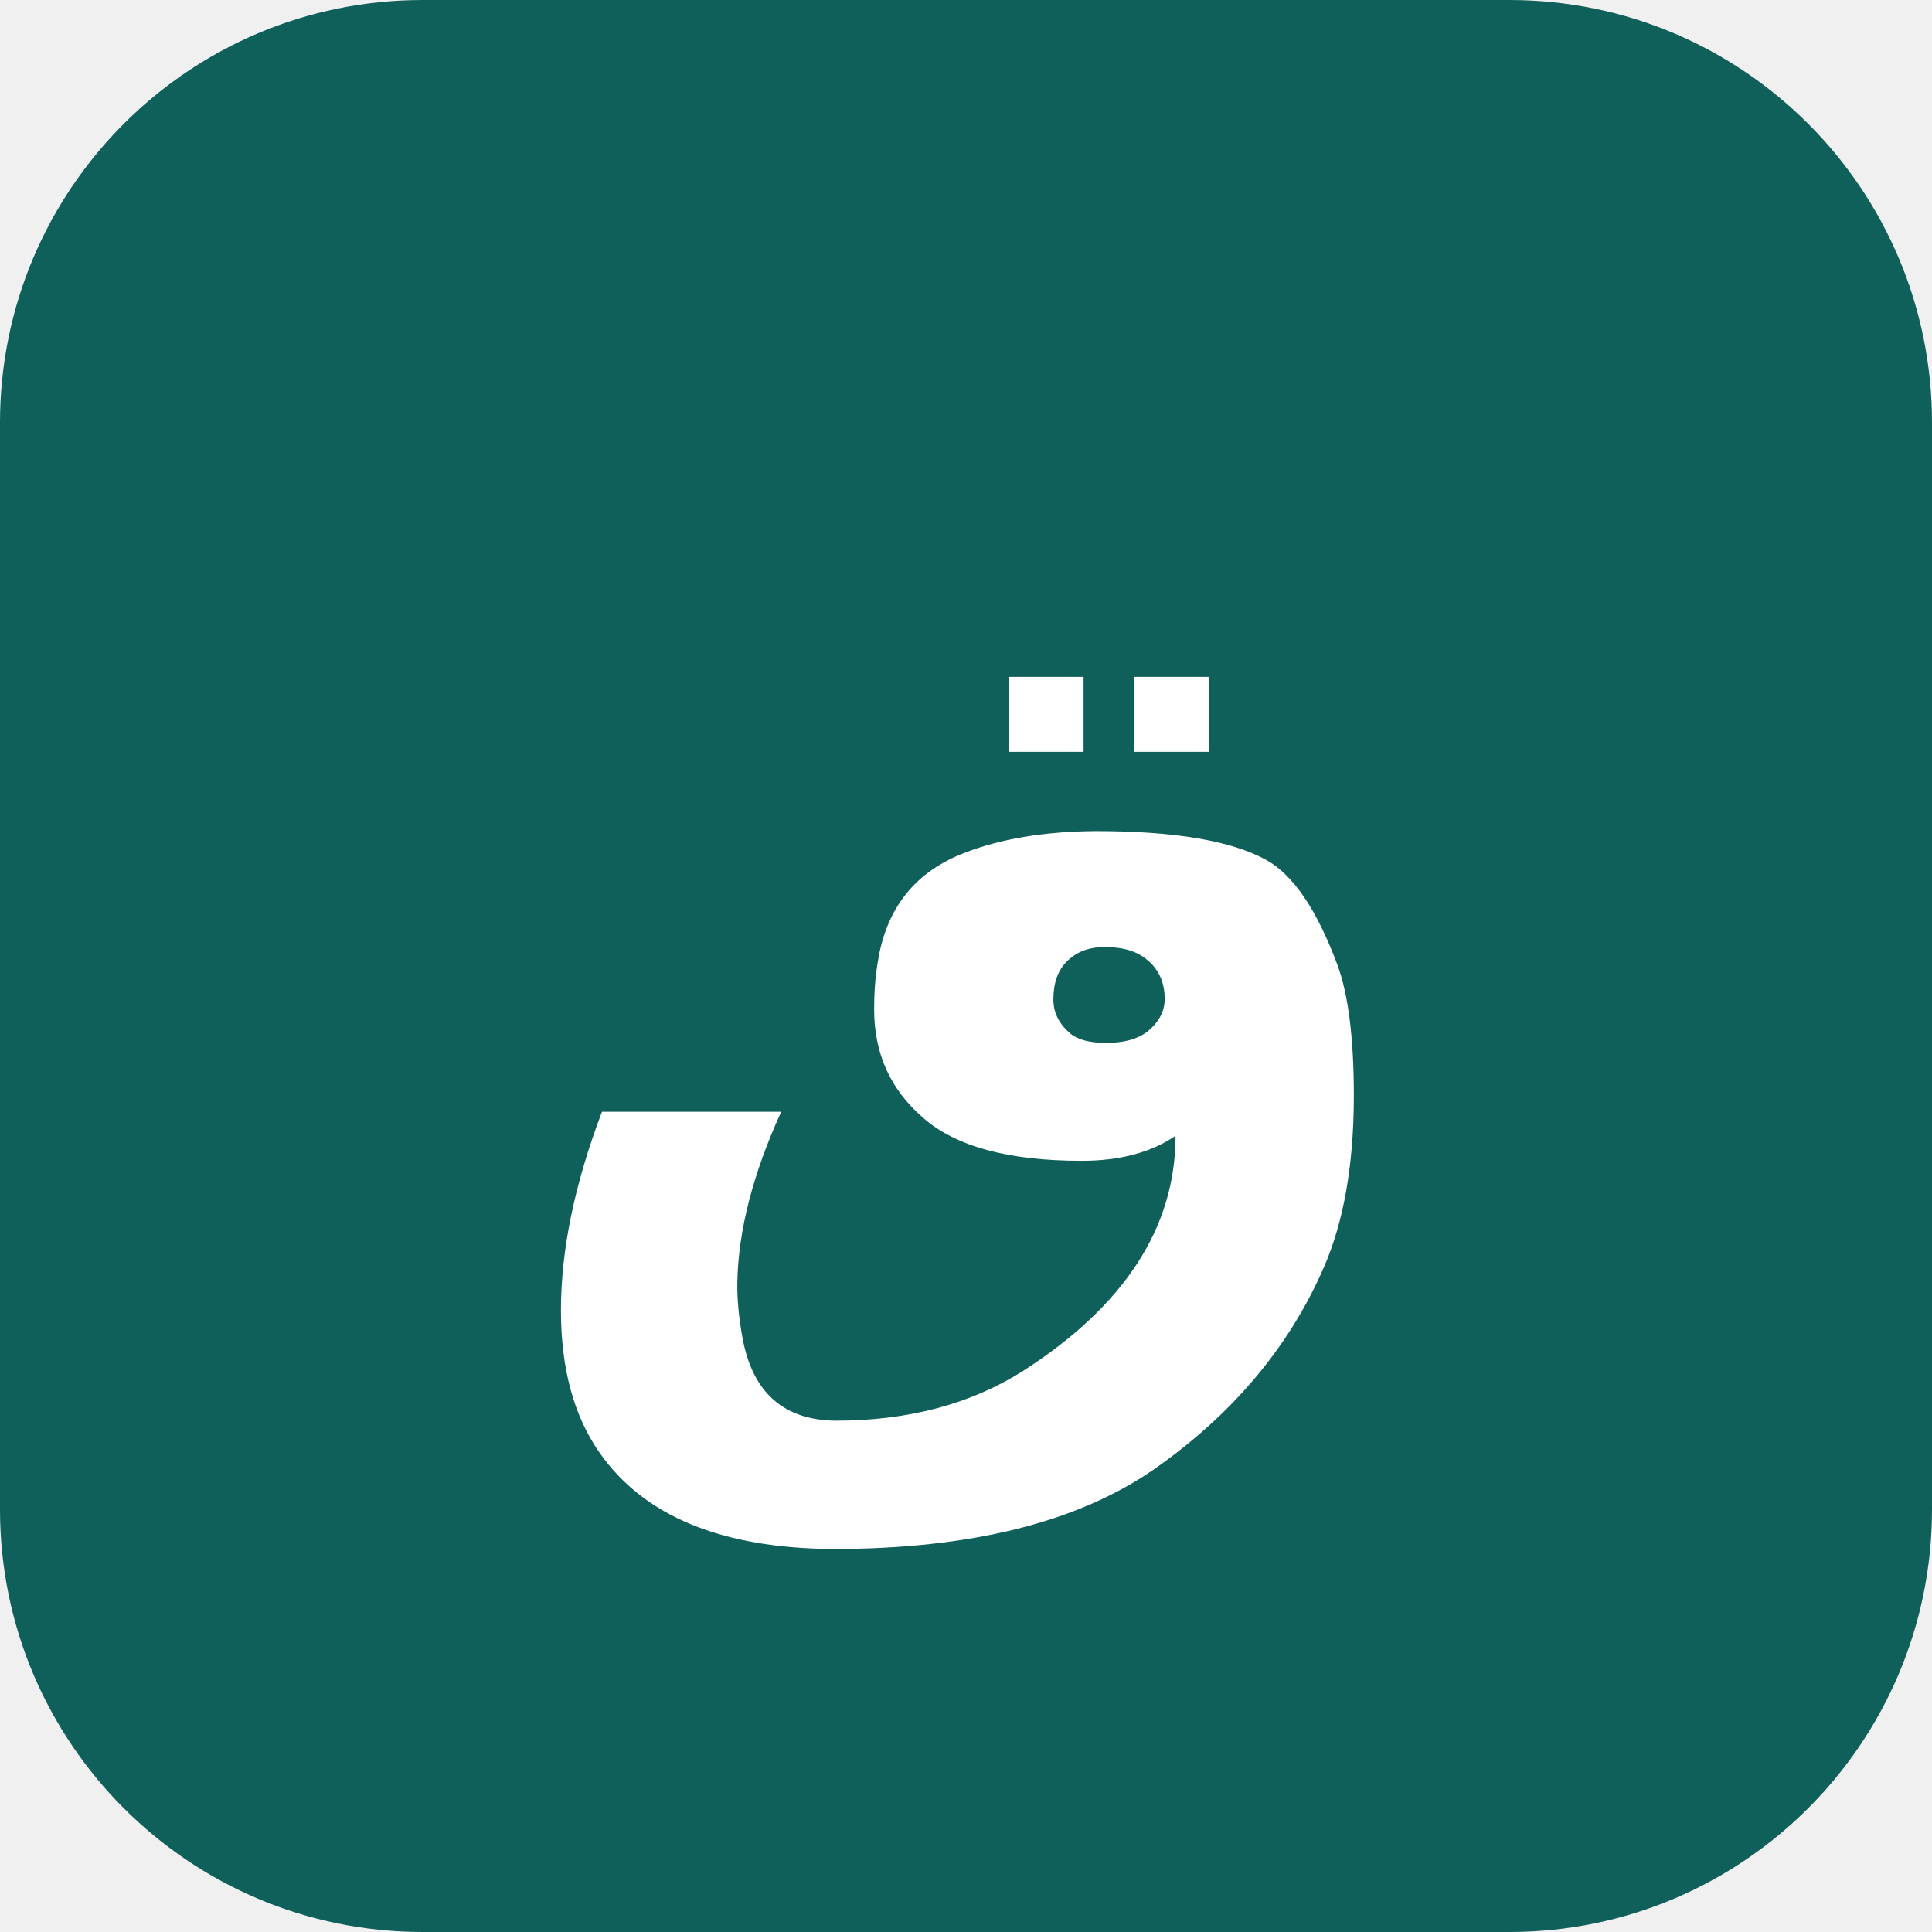
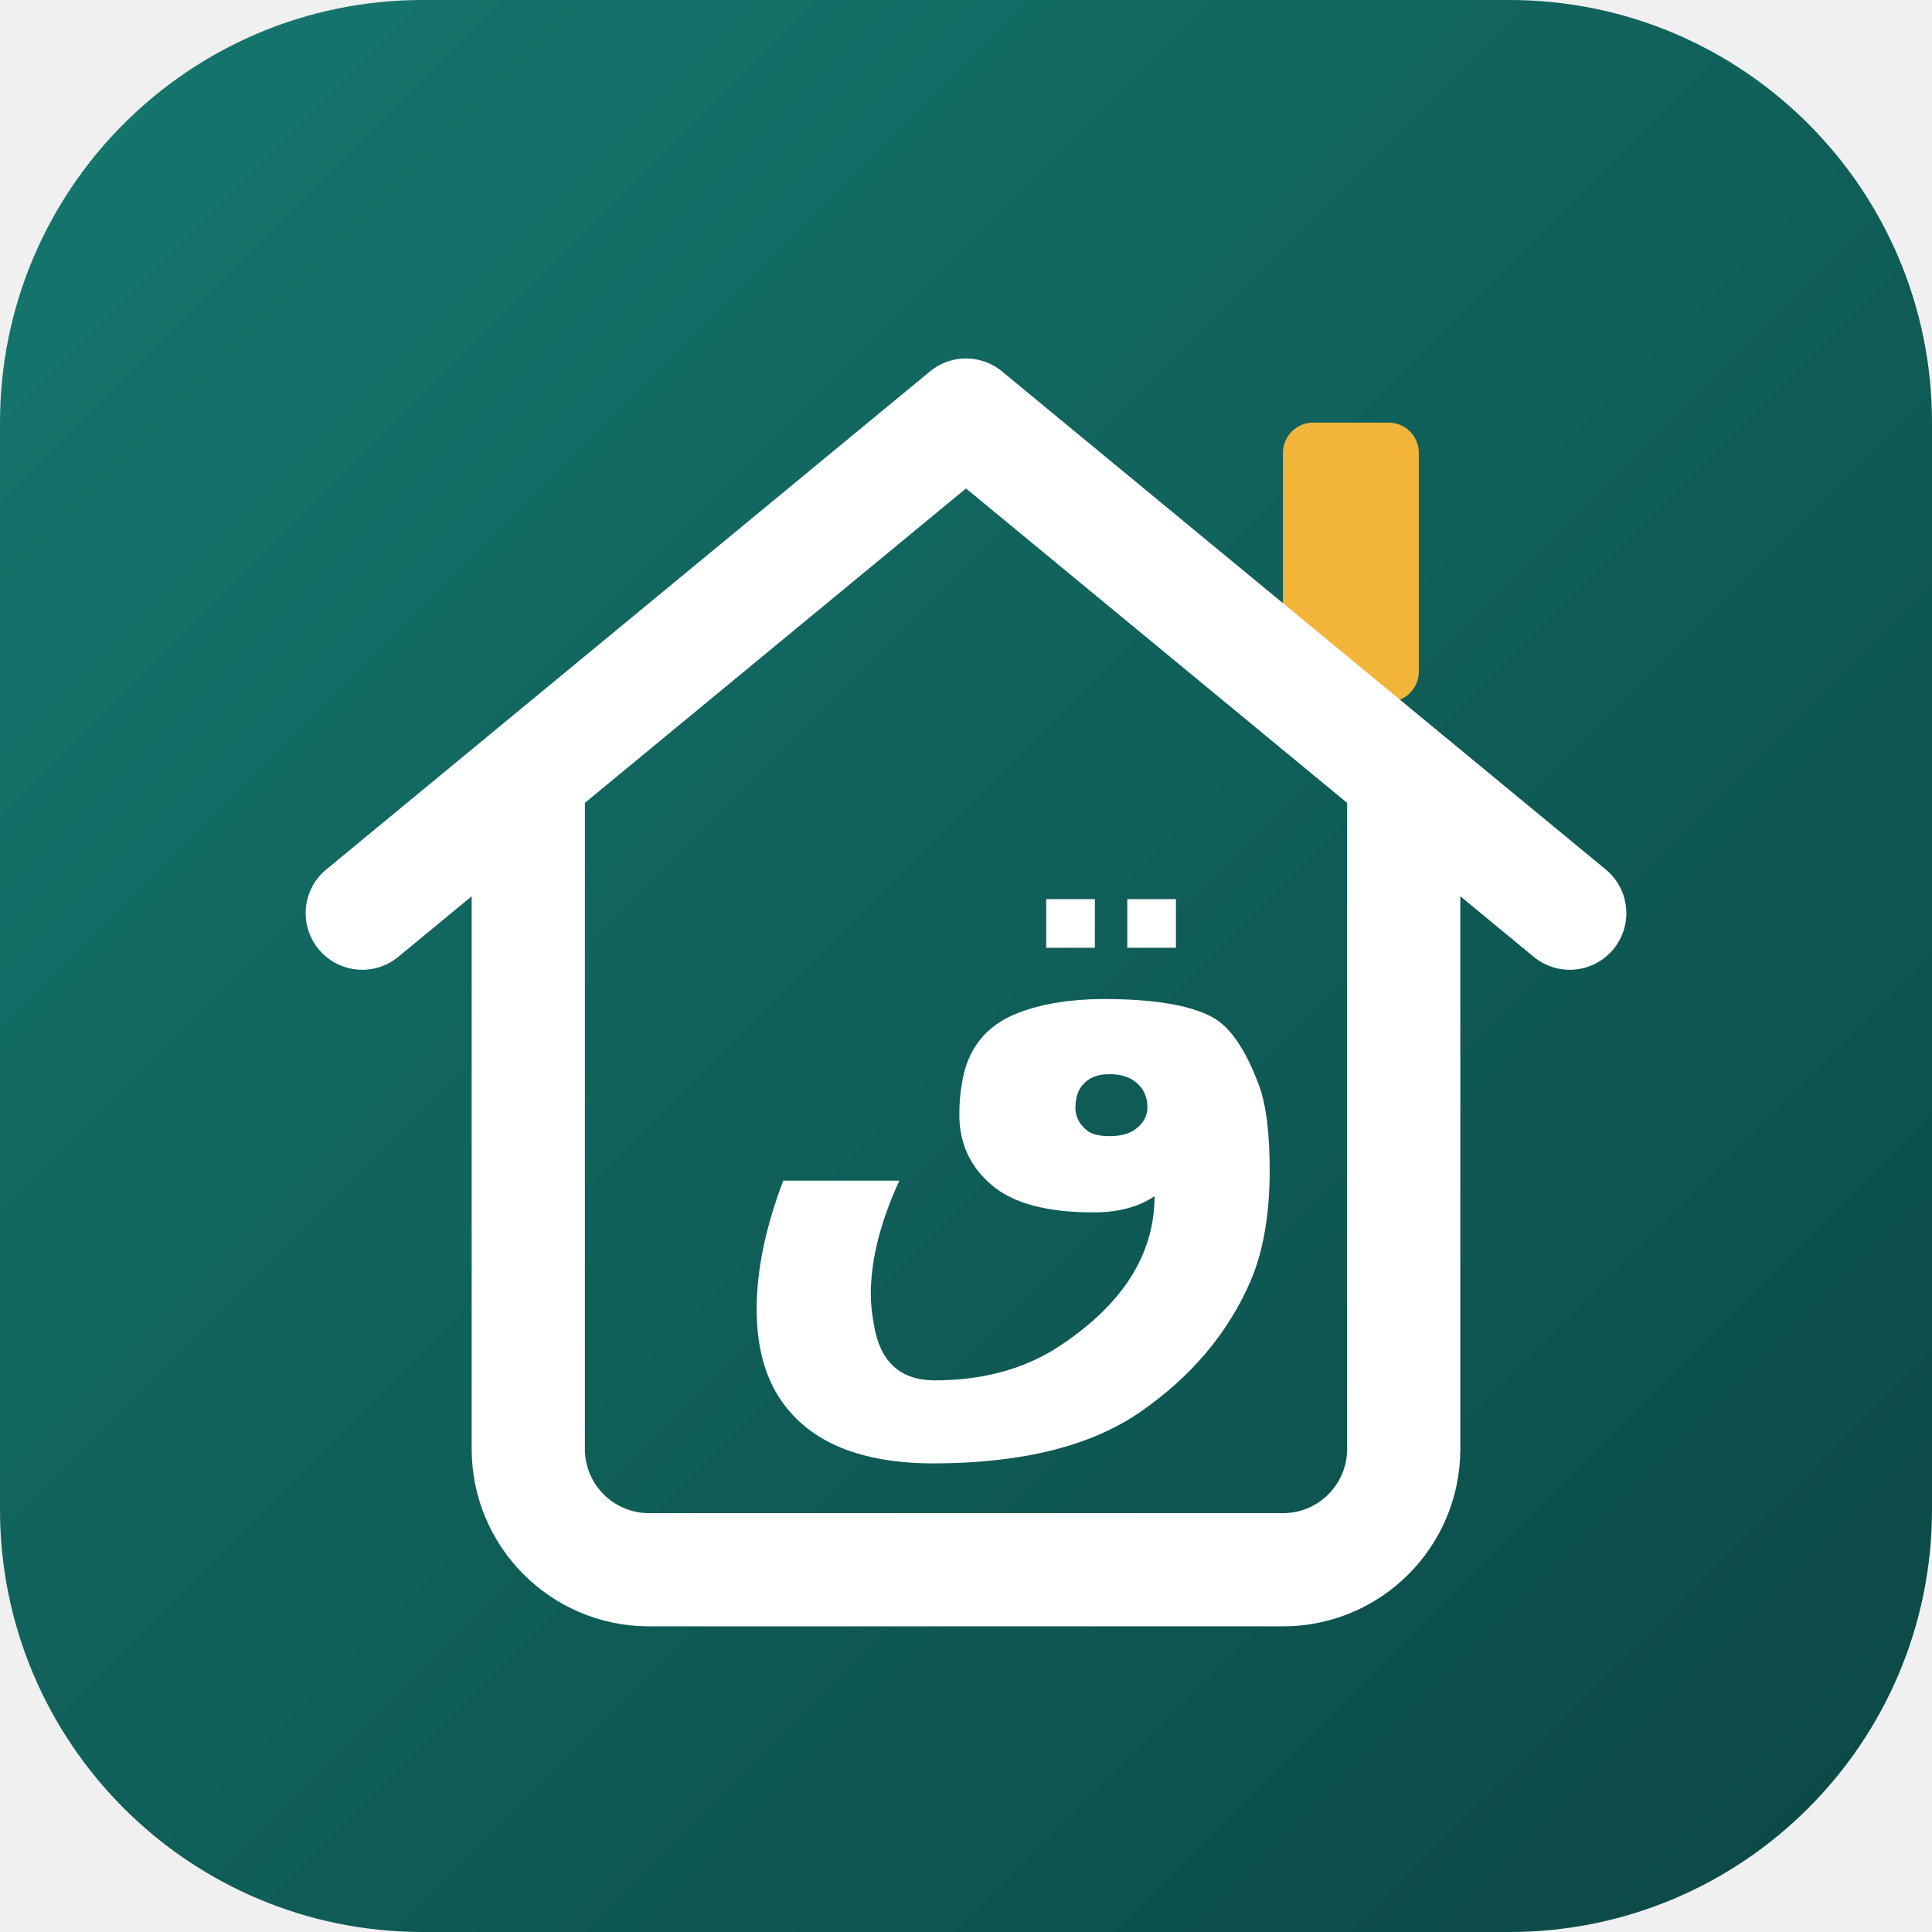
- <svg xmlns="http://www.w3.org/2000/svg" viewBox="0 0 64 64">
-   <rect width="64" height="64" rx="14" fill="#0f5f5a" />
-   <text x="32" y="44" font-family="Tahoma, Arial" font-size="34" font-weight="700" fill="#fff" text-anchor="middle">ق</text>
+ <svg xmlns="http://www.w3.org/2000/svg" viewBox="0 0 512 512">
+   <defs>
+     <linearGradient id="bg" x1="0" y1="0" x2="1" y2="1">
+       <stop offset="0" stop-color="#15786f" />
+       <stop offset="1" stop-color="#0b4744" />
+     </linearGradient>
+   </defs>
+   <rect width="512" height="512" rx="112" fill="url(#bg)" />
+   <rect x="340" y="112" width="36" height="74" rx="8" fill="#f2b53a" />
+   <path d="M96 242 L256 110 L416 242 M140 210 V384 a32 32 0 0 0 32 32 H340 a32 32 0 0 0 32 -32 V210" fill="none" stroke="#fff" stroke-width="30" stroke-linecap="round" stroke-linejoin="round" />
+   <text x="270" y="350" text-anchor="middle" font-family="Tahoma, Arial" font-weight="700" font-size="176" fill="#fff">ق</text>
</svg>
